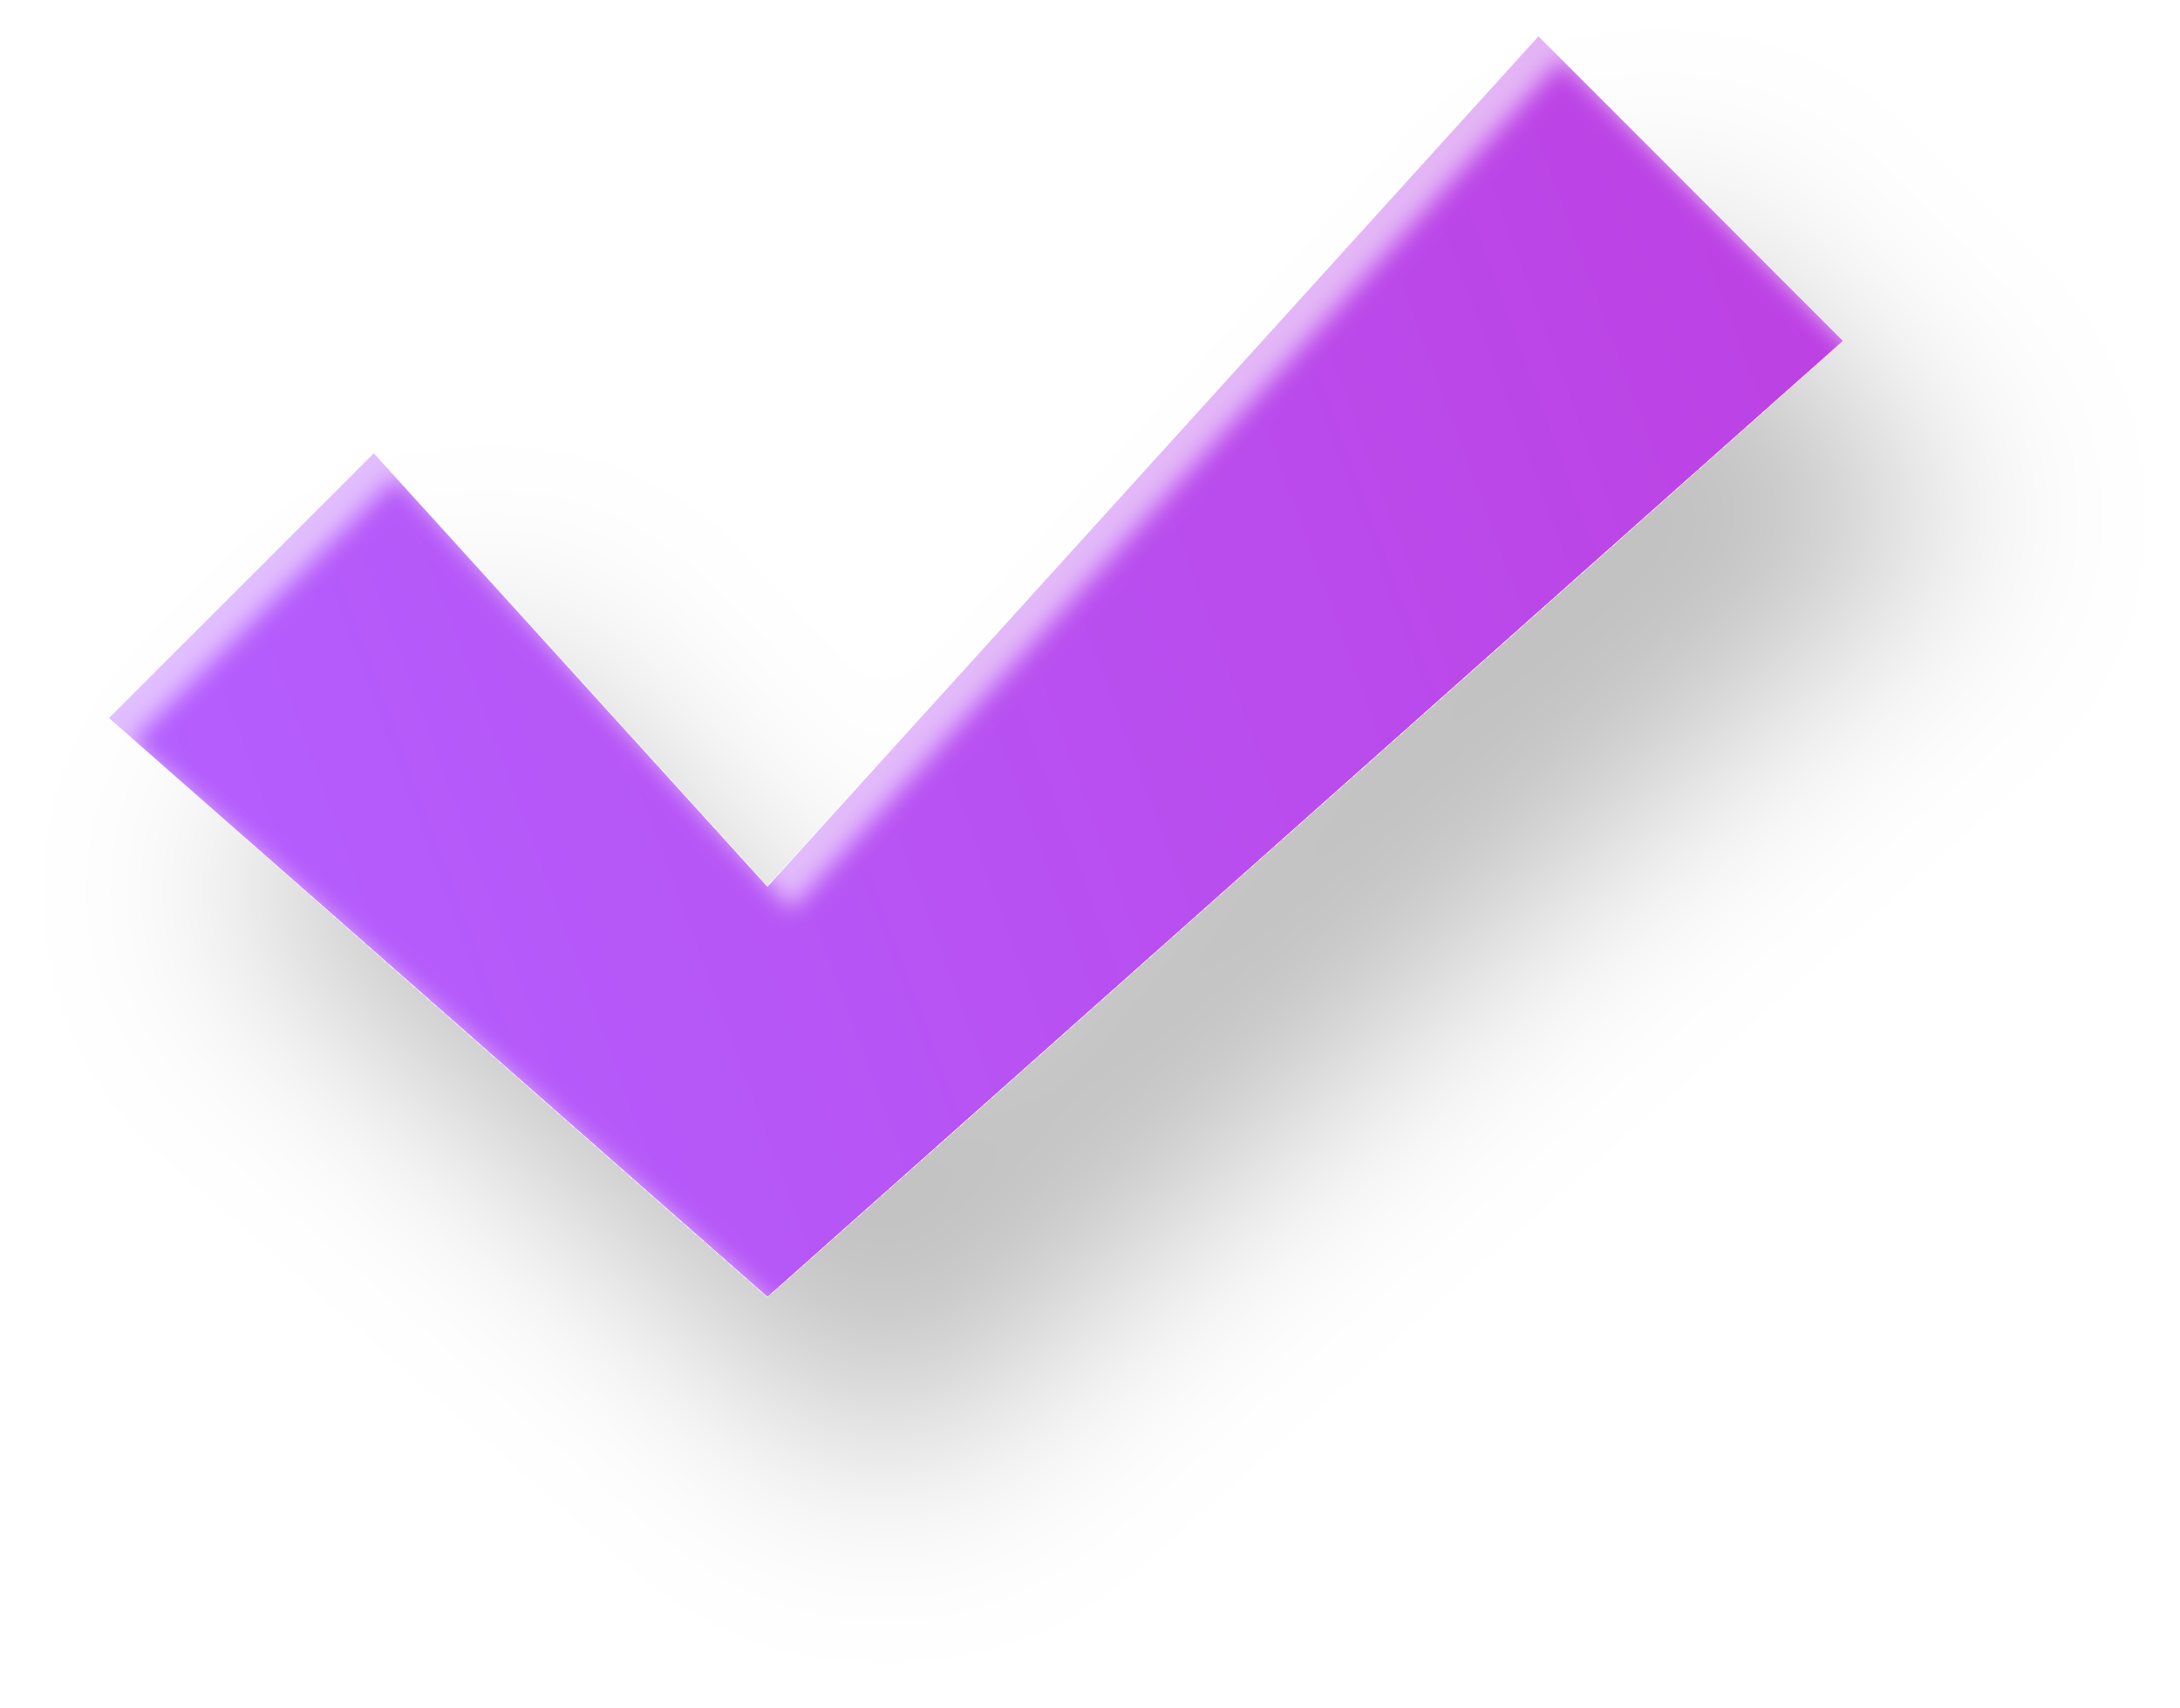
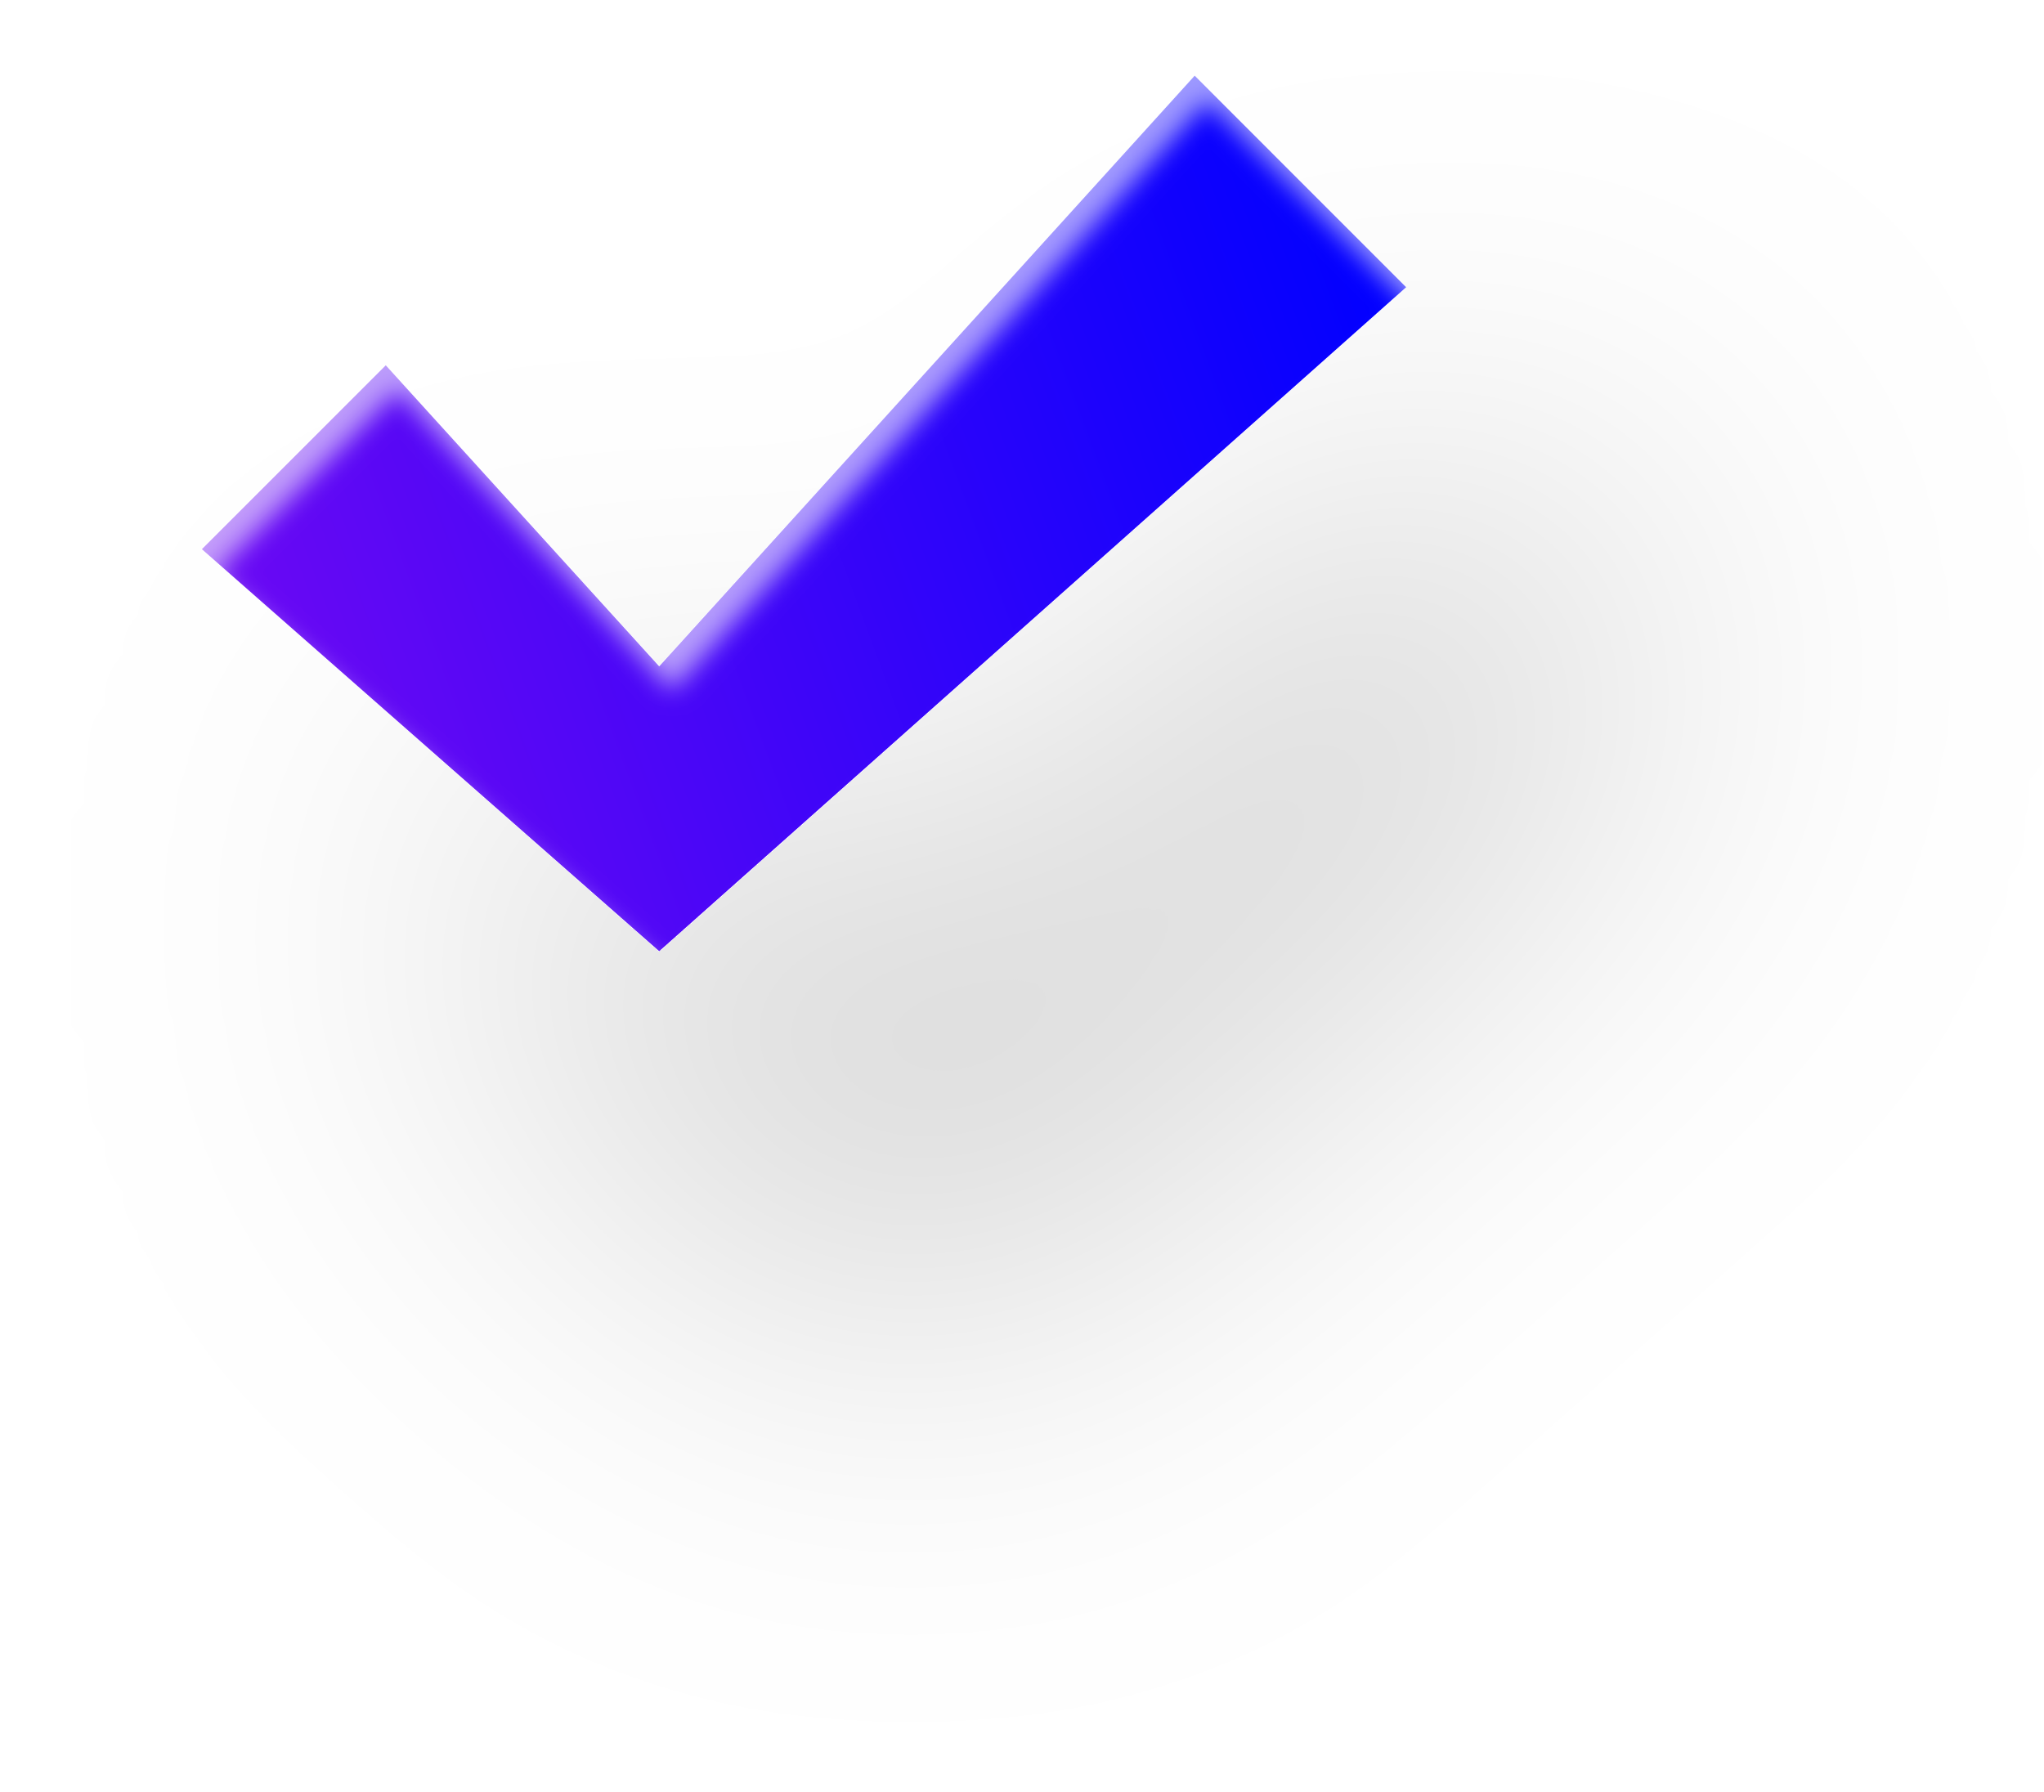
- <svg xmlns="http://www.w3.org/2000/svg" width="60" height="47" viewBox="0 0 60 47" fill="none">
+ <svg xmlns="http://www.w3.org/2000/svg" width="81" height="71" viewBox="0 0 81 71" fill="none">
  <g filter="url(#filter0_di_480_1313)">
-     <path d="M50.724 9.382L42.343 1L21.123 24.409L10.287 12.478L3 19.765L21.123 35.699L50.724 9.382Z" fill="url(#paint0_linear_480_1313)" />
+     <path d="M55.724 11.382L47.343 3L26.123 26.409L15.287 14.478L8 21.765L26.123 37.699L55.724 11.382Z" fill="url(#paint0_linear_480_1313)" />
  </g>
  <defs>
-     <filter id="filter0_di_480_1313" x="0.496" y="0.122" width="59.236" height="46.21" filterUnits="userSpaceOnUse" color-interpolation-filters="sRGB">
+     <filter id="filter0_di_480_1313" x="0.3" y="0.3" width="83.124" height="70.098" filterUnits="userSpaceOnUse" color-interpolation-filters="sRGB">
      <feFlood flood-opacity="0" result="BackgroundImageFix" />
      <feColorMatrix in="SourceAlpha" type="matrix" values="0 0 0 0 0 0 0 0 0 0 0 0 0 0 0 0 0 0 127 0" result="hardAlpha" />
-       <feOffset dx="3.252" dy="4.878" />
-       <feGaussianBlur stdDeviation="2.878" />
+       <feOffset dx="10" dy="15" />
+       <feGaussianBlur stdDeviation="8.85" />
      <feComposite in2="hardAlpha" operator="out" />
      <feColorMatrix type="matrix" values="0 0 0 0 0 0 0 0 0 0 0 0 0 0 0 0 0 0 0.25 0" />
      <feBlend mode="normal" in2="BackgroundImageFix" result="effect1_dropShadow_480_1313" />
      <feBlend mode="normal" in="SourceGraphic" in2="effect1_dropShadow_480_1313" result="shape" />
      <feColorMatrix in="SourceAlpha" type="matrix" values="0 0 0 0 0 0 0 0 0 0 0 0 0 0 0 0 0 0 127 0" result="hardAlpha" />
-       <feOffset dx="0.65" dy="0.65" />
-       <feGaussianBlur stdDeviation="0.325" />
+       <feOffset dx="0.5" dy="1" />
+       <feGaussianBlur stdDeviation="0.5" />
      <feComposite in2="hardAlpha" operator="arithmetic" k2="-1" k3="1" />
      <feColorMatrix type="matrix" values="0 0 0 0 1 0 0 0 0 1 0 0 0 0 1 0 0 0 0.6 0" />
      <feBlend mode="normal" in2="shape" result="effect2_innerShadow_480_1313" />
    </filter>
-     <linearGradient id="paint0_linear_480_1313" x1="48.755" y1="4.721" x2="2.78" y2="21.688" gradientUnits="userSpaceOnUse">
-       <stop stop-color="#BD41E3" />
-       <stop offset="1" stop-color="#B45FFF" />
+     <linearGradient id="paint0_linear_480_1313" x1="53.755" y1="6.721" x2="7.78" y2="23.688" gradientUnits="userSpaceOnUse">
+       <stop stop-color="#0000FF" />
+       <stop offset="1" stop-color="#6D09F3" />
    </linearGradient>
  </defs>
</svg>
